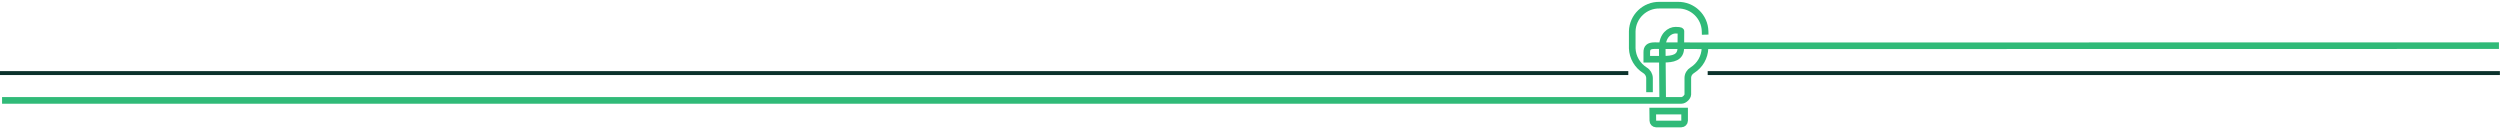
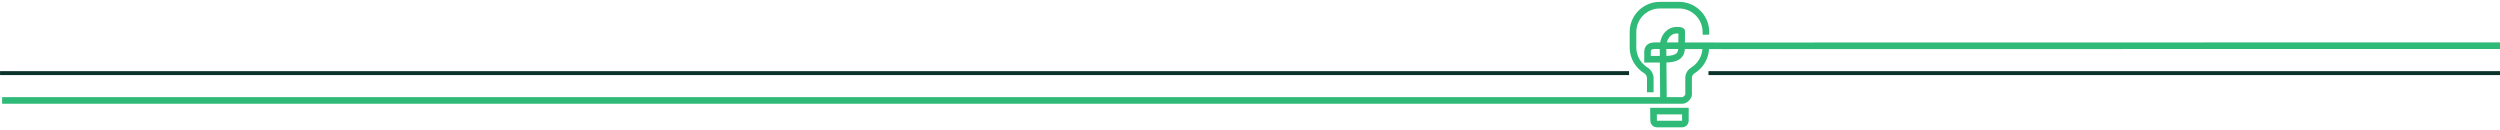
- <svg xmlns="http://www.w3.org/2000/svg" width="794.08" height="41.04" viewBox="0 0 210.1 10.86">
-   <g transform="translate(-5.67 -60.61) scale(.86996)">
-     <path fill="#fe7c3f" stroke="#0c322c" stroke-width=".38" d="M6.5 76.73h157.32m7.67 0h76.54" />
-     <path fill="none" stroke="#30ba78" stroke-width=".64" d="M6.7 79.37h162.26c.26 0 .6-.32.61-.57v-1.6c0-.31.17-.59.44-.75a2.6 2.6 0 0 0 1.22-2.13" />
-     <g stroke="#0c322c" stroke-width=".64" data-name="Group 14" transform="translate(29.2)">
-       <path fill="none" stroke="#30ba78" stroke-linecap="square" d="M142.04 72.7a2.59 2.59 0 0 0-2.64-2.53h-1.76A2.59 2.59 0 0 0 135 72.7v1.64c.03.87.5 1.66 1.23 2.12a.9.9 0 0 1 .44.75v1.05" data-name="Path 70" />
-       <path fill="none" stroke="#30ba78" stroke-linecap="round" d="M136.98 80.4h3.08v.93a.32.32 0 0 1-.32.32h-2.44a.32.32 0 0 1-.31-.32z" data-name="Path 72" paint-order="stroke fill markers" />
+ <svg xmlns="http://www.w3.org/2000/svg" width="210mm" height="10.858mm" viewBox="0 0 210 10.86" version="1.1" id="svg18">
+   <defs id="defs22" />
+   <g transform="matrix(0.86996,0,0,0.86996,-5.67,-60.61)" id="g16">
+     <path fill="#fe7c3f" stroke="#0c322c" stroke-width="0.38" d="m 6.5,76.73 h 157.32 m 7.67,0 h 76.54" id="path2" />
+     <path fill="none" stroke="#30ba78" stroke-width="0.64" d="m 6.7,79.37 h 162.26 c 0.26,0 0.6,-0.32 0.61,-0.57 v -1.6 c 0,-0.31 0.17,-0.59 0.44,-0.75 a 2.6,2.6 0 0 0 1.22,-2.13" id="path4" />
+     <g stroke="#0c322c" stroke-width="0.64" data-name="Group 14" transform="translate(29.2)" id="g10">
+       <path fill="none" stroke="#30ba78" stroke-linecap="square" d="m 142.04,72.7 a 2.59,2.59 0 0 0 -2.64,-2.53 h -1.76 A 2.59,2.59 0 0 0 135,72.7 v 1.64 c 0.03,0.87 0.5,1.66 1.23,2.12 a 0.9,0.9 0 0 1 0.44,0.75 v 1.05" data-name="Path 70" id="path6" />
+       <path fill="none" stroke="#30ba78" stroke-linecap="round" d="m 136.98,80.4 h 3.08 v 0.93 a 0.32,0.32 0 0 1 -0.32,0.32 h -2.44 a 0.32,0.32 0 0 1 -0.31,-0.32 z" data-name="Path 72" paint-order="stroke fill markers" id="path8" />
    </g>
-     <g data-name="Group 15" transform="translate(191.76 72.16) scale(.63607)">
-       <path fill="none" stroke="#30ba78" stroke-miterlimit="10" d="M-38.7 11.62s-.07-7.09-.07-8.29c0-1.9 1.15-2.66 2.02-2.66.87 0 .82.15.82.15l-.02 2.56c-.02 1.47-1.19 1.7-2.65 1.7h-2.52V4c0-.63.28-.98 1.17-.98l10.2.02 118.07-.02" data-name="Path 73" />
+     <g data-name="Group 15" transform="matrix(0.63607,0,0,0.63607,191.76,72.16)" id="g14">
+       <path fill="none" stroke="#30ba78" stroke-miterlimit="10" d="m -38.7,11.62 c 0,0 -0.07,-7.09 -0.07,-8.29 0,-1.9 1.15,-2.66 2.02,-2.66 0.87,0 0.82,0.15 0.82,0.15 l -0.02,2.56 c -0.02,1.47 -1.19,1.7 -2.65,1.7 h -2.52 V 4 c 0,-0.63 0.28,-0.98 1.17,-0.98 l 10.2,0.02 118.07,-0.02" data-name="Path 73" id="path12" />
    </g>
  </g>
</svg>
